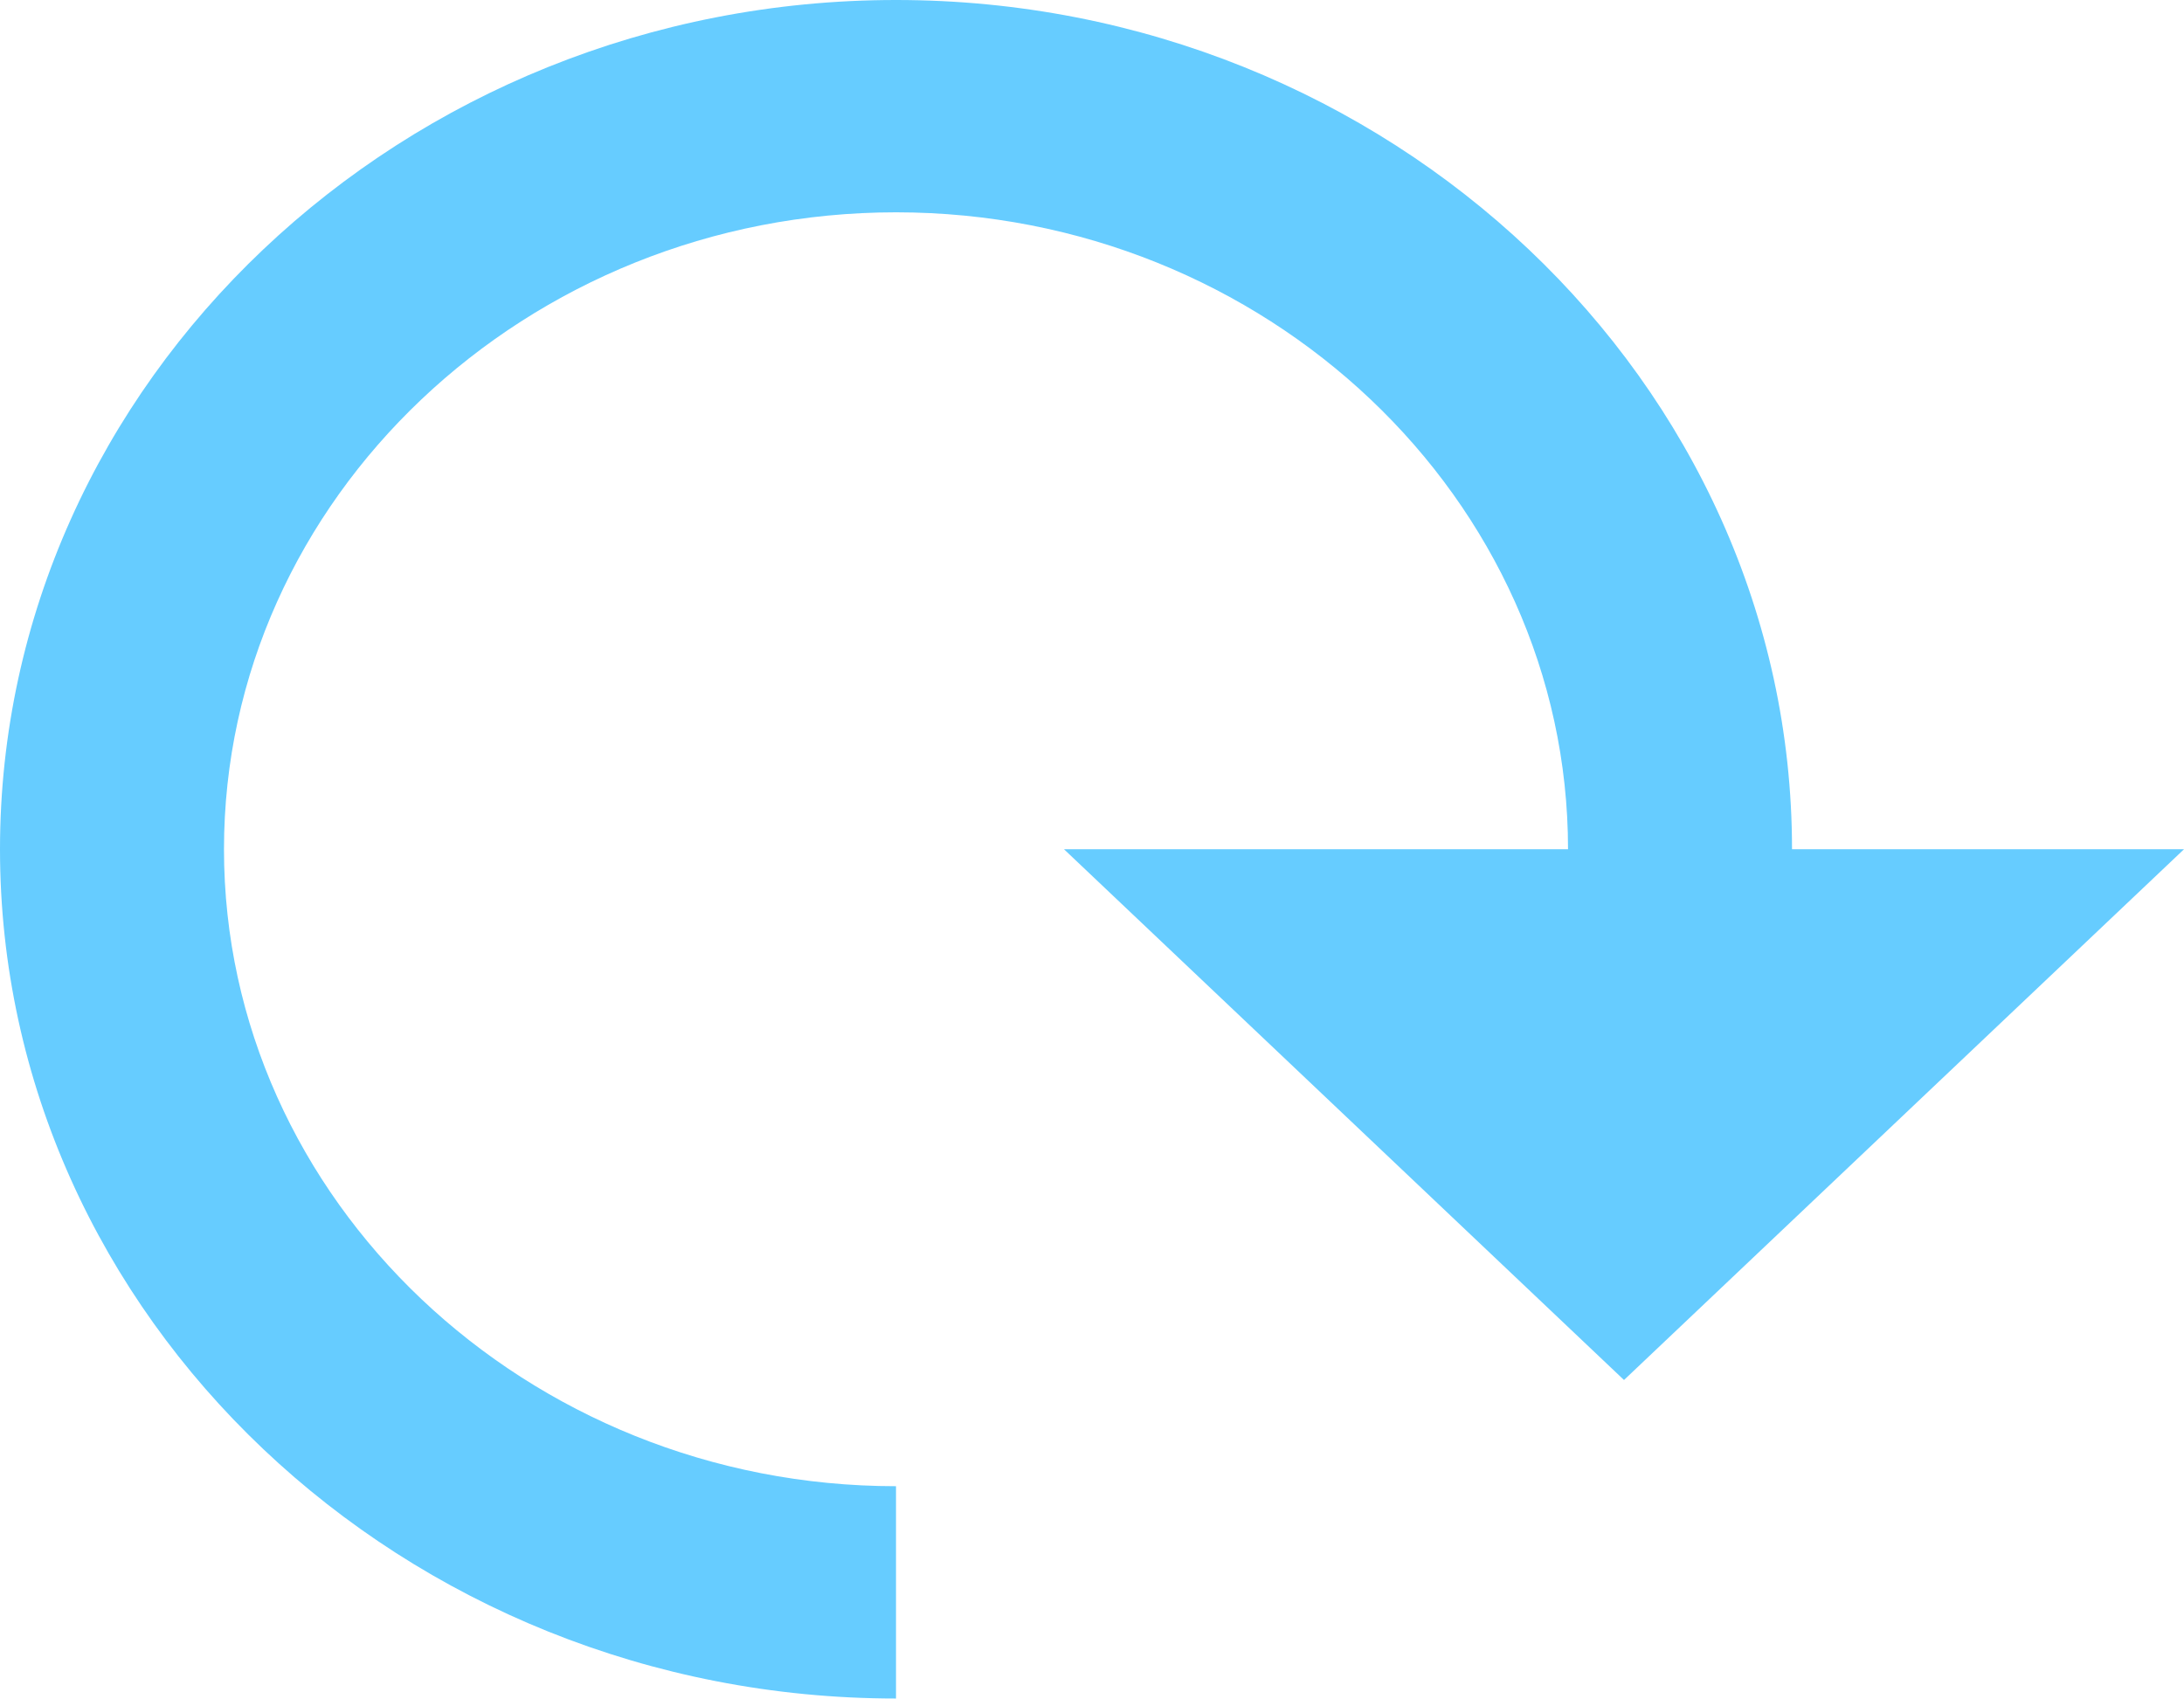
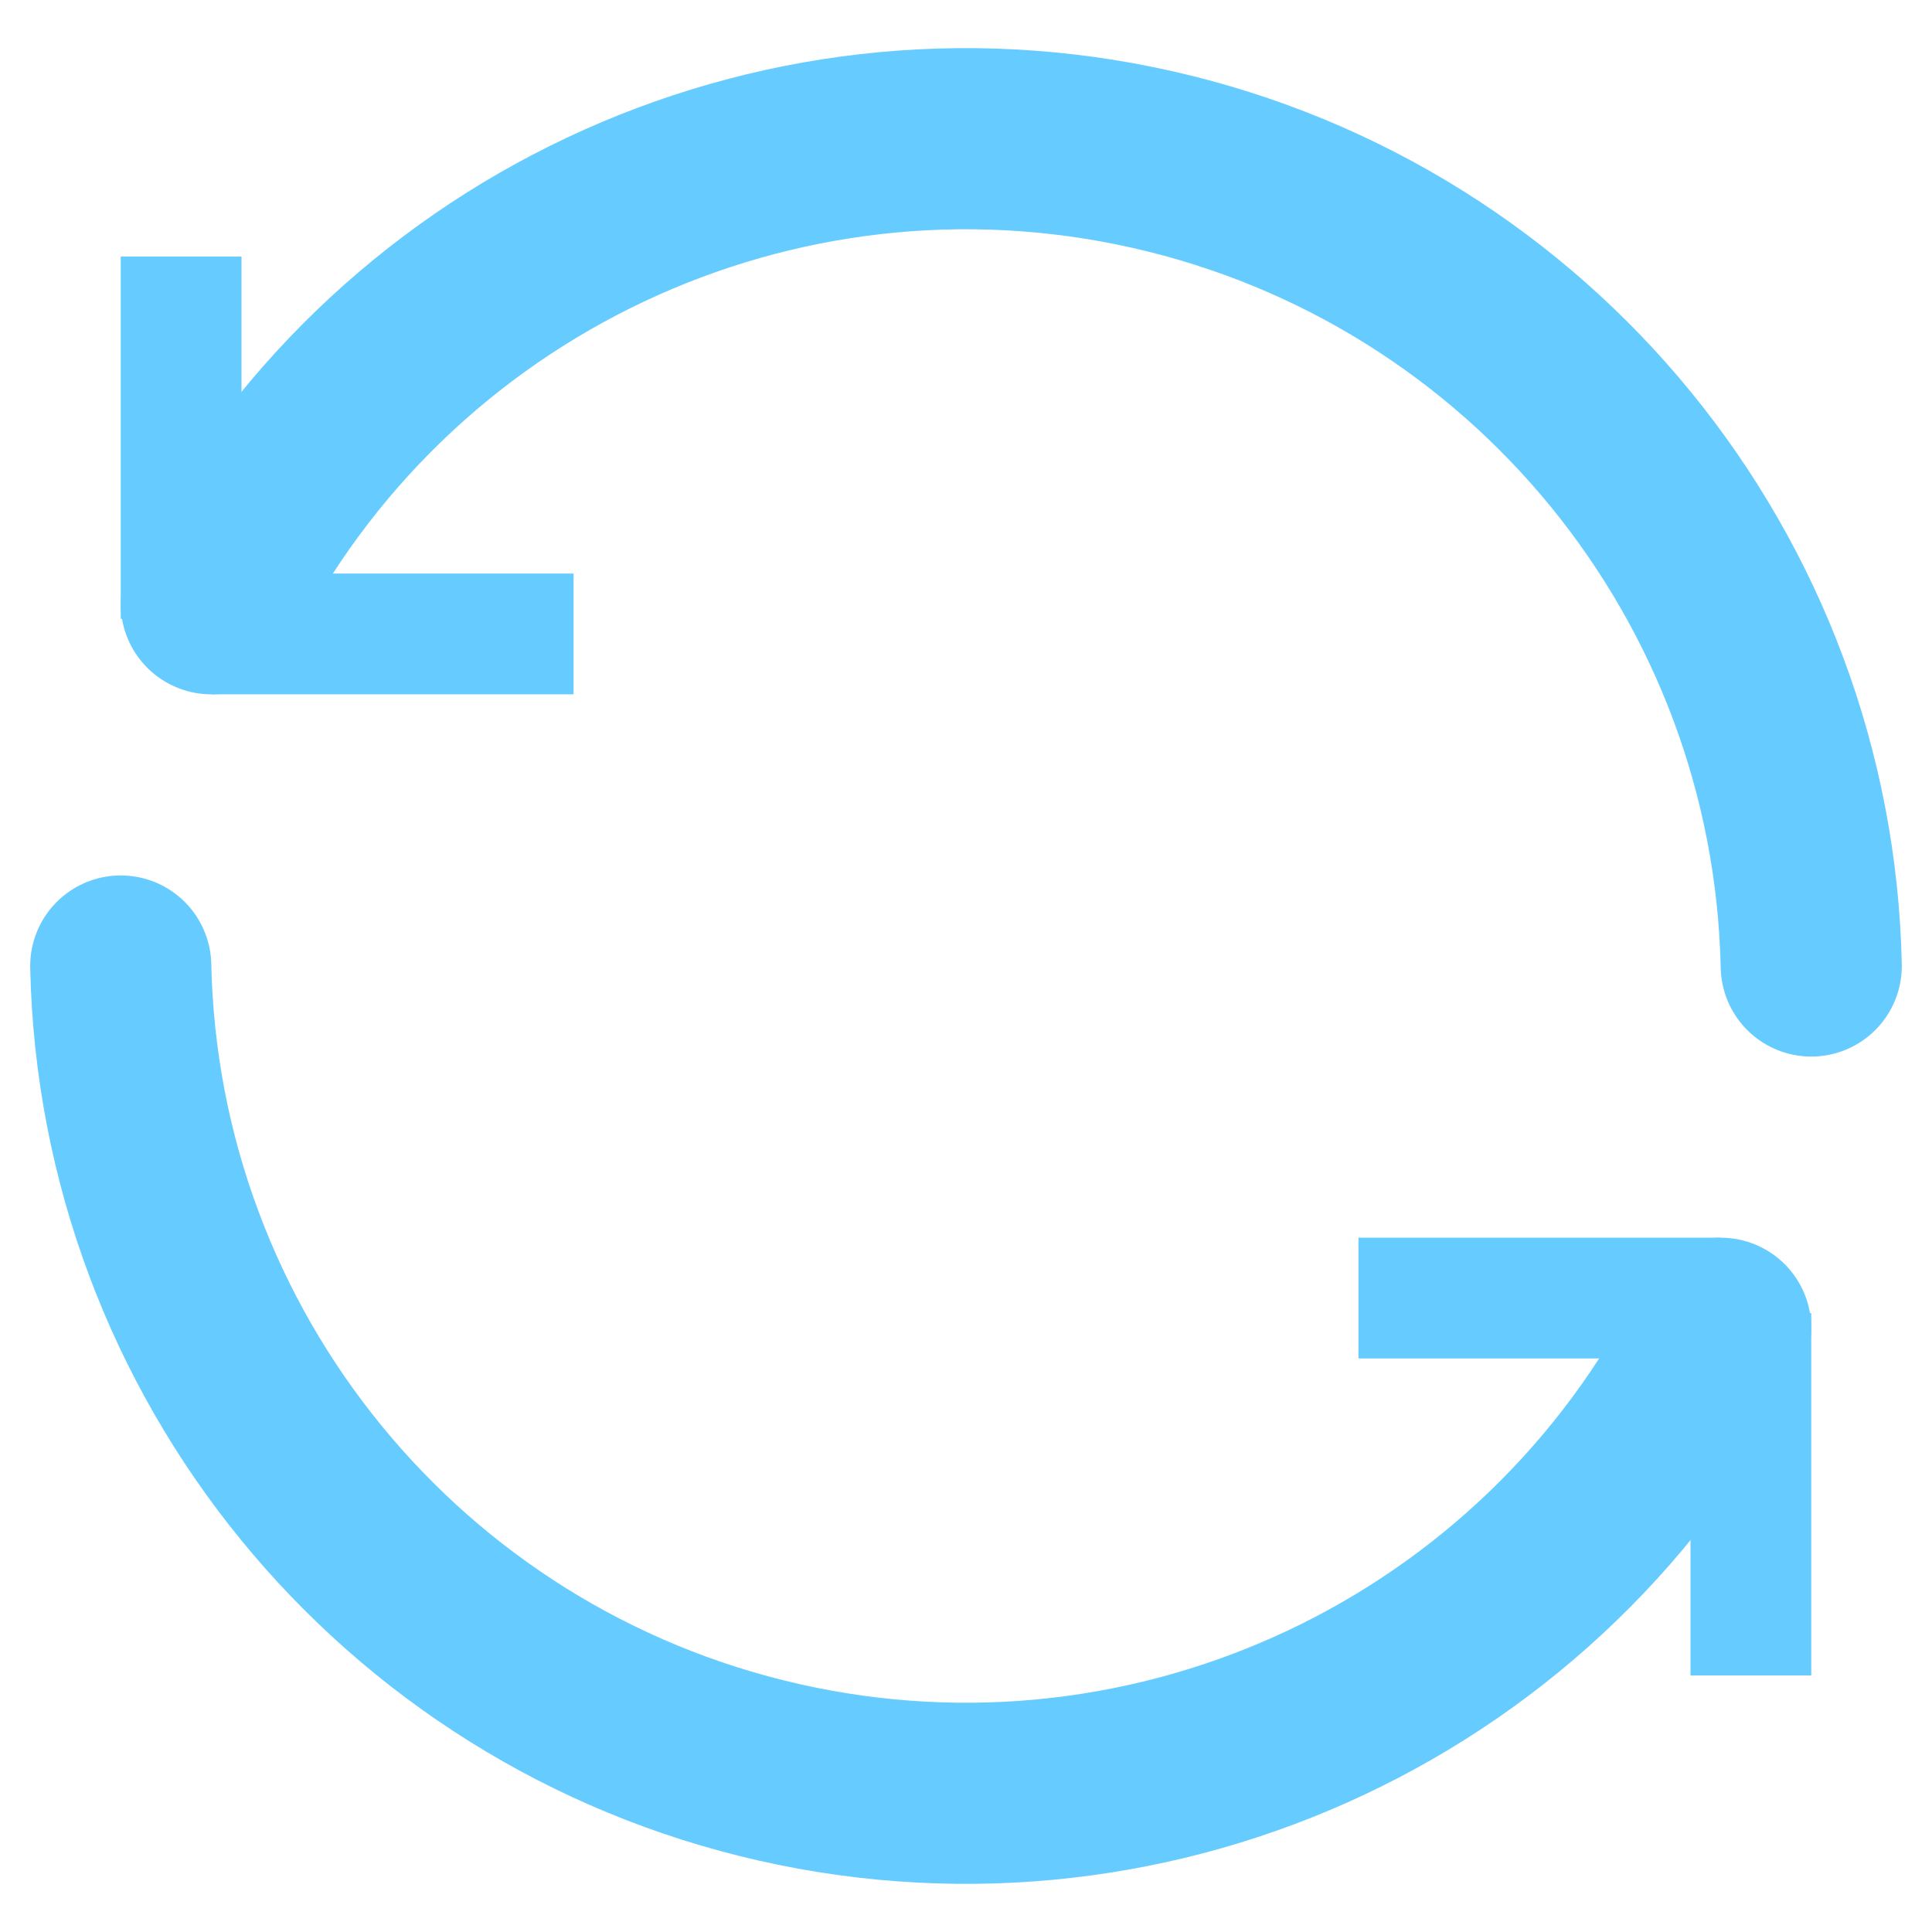
- <svg xmlns="http://www.w3.org/2000/svg" width="27" height="21" viewBox="0 0 27 21">
-   <path d="M22.154 10.5L27 10.5L20.077 17.062L13.154 10.5L19.385 10.5C19.385 6.169 15.646 2.625 11.077 2.625C6.508 2.625 2.769 6.169 2.769 10.5C2.769 14.831 6.508 18.375 11.077 18.375L11.077 21C4.985 21 -3.65295e-07 16.275 -2.96429e-07 10.5C-2.27563e-07 4.725 4.985 -1.40591e-07 11.077 -6.79404e-08C17.169 2.93281e-05 22.154 4.725 22.154 10.5Z" fill="#6CF" />
+ <svg xmlns="http://www.w3.org/2000/svg" width="32" height="32" viewBox="0 0 32 32">
+   <defs>
+     <g id="g" stroke="#6CF">
+       <path stroke-width="3" stroke-linecap="round" fill="none" d=" M3.5 10 A 14 14, 0, 0 1, 30 16" />
+       <path d="M2.5 4.75H3.5V9.75H2.5zM4 10H9V11H4z" />
+     </g>
+   </defs>
+   <use href="#g" />
+   <use href="#g" transform="rotate(180,16,16)" />
</svg>
